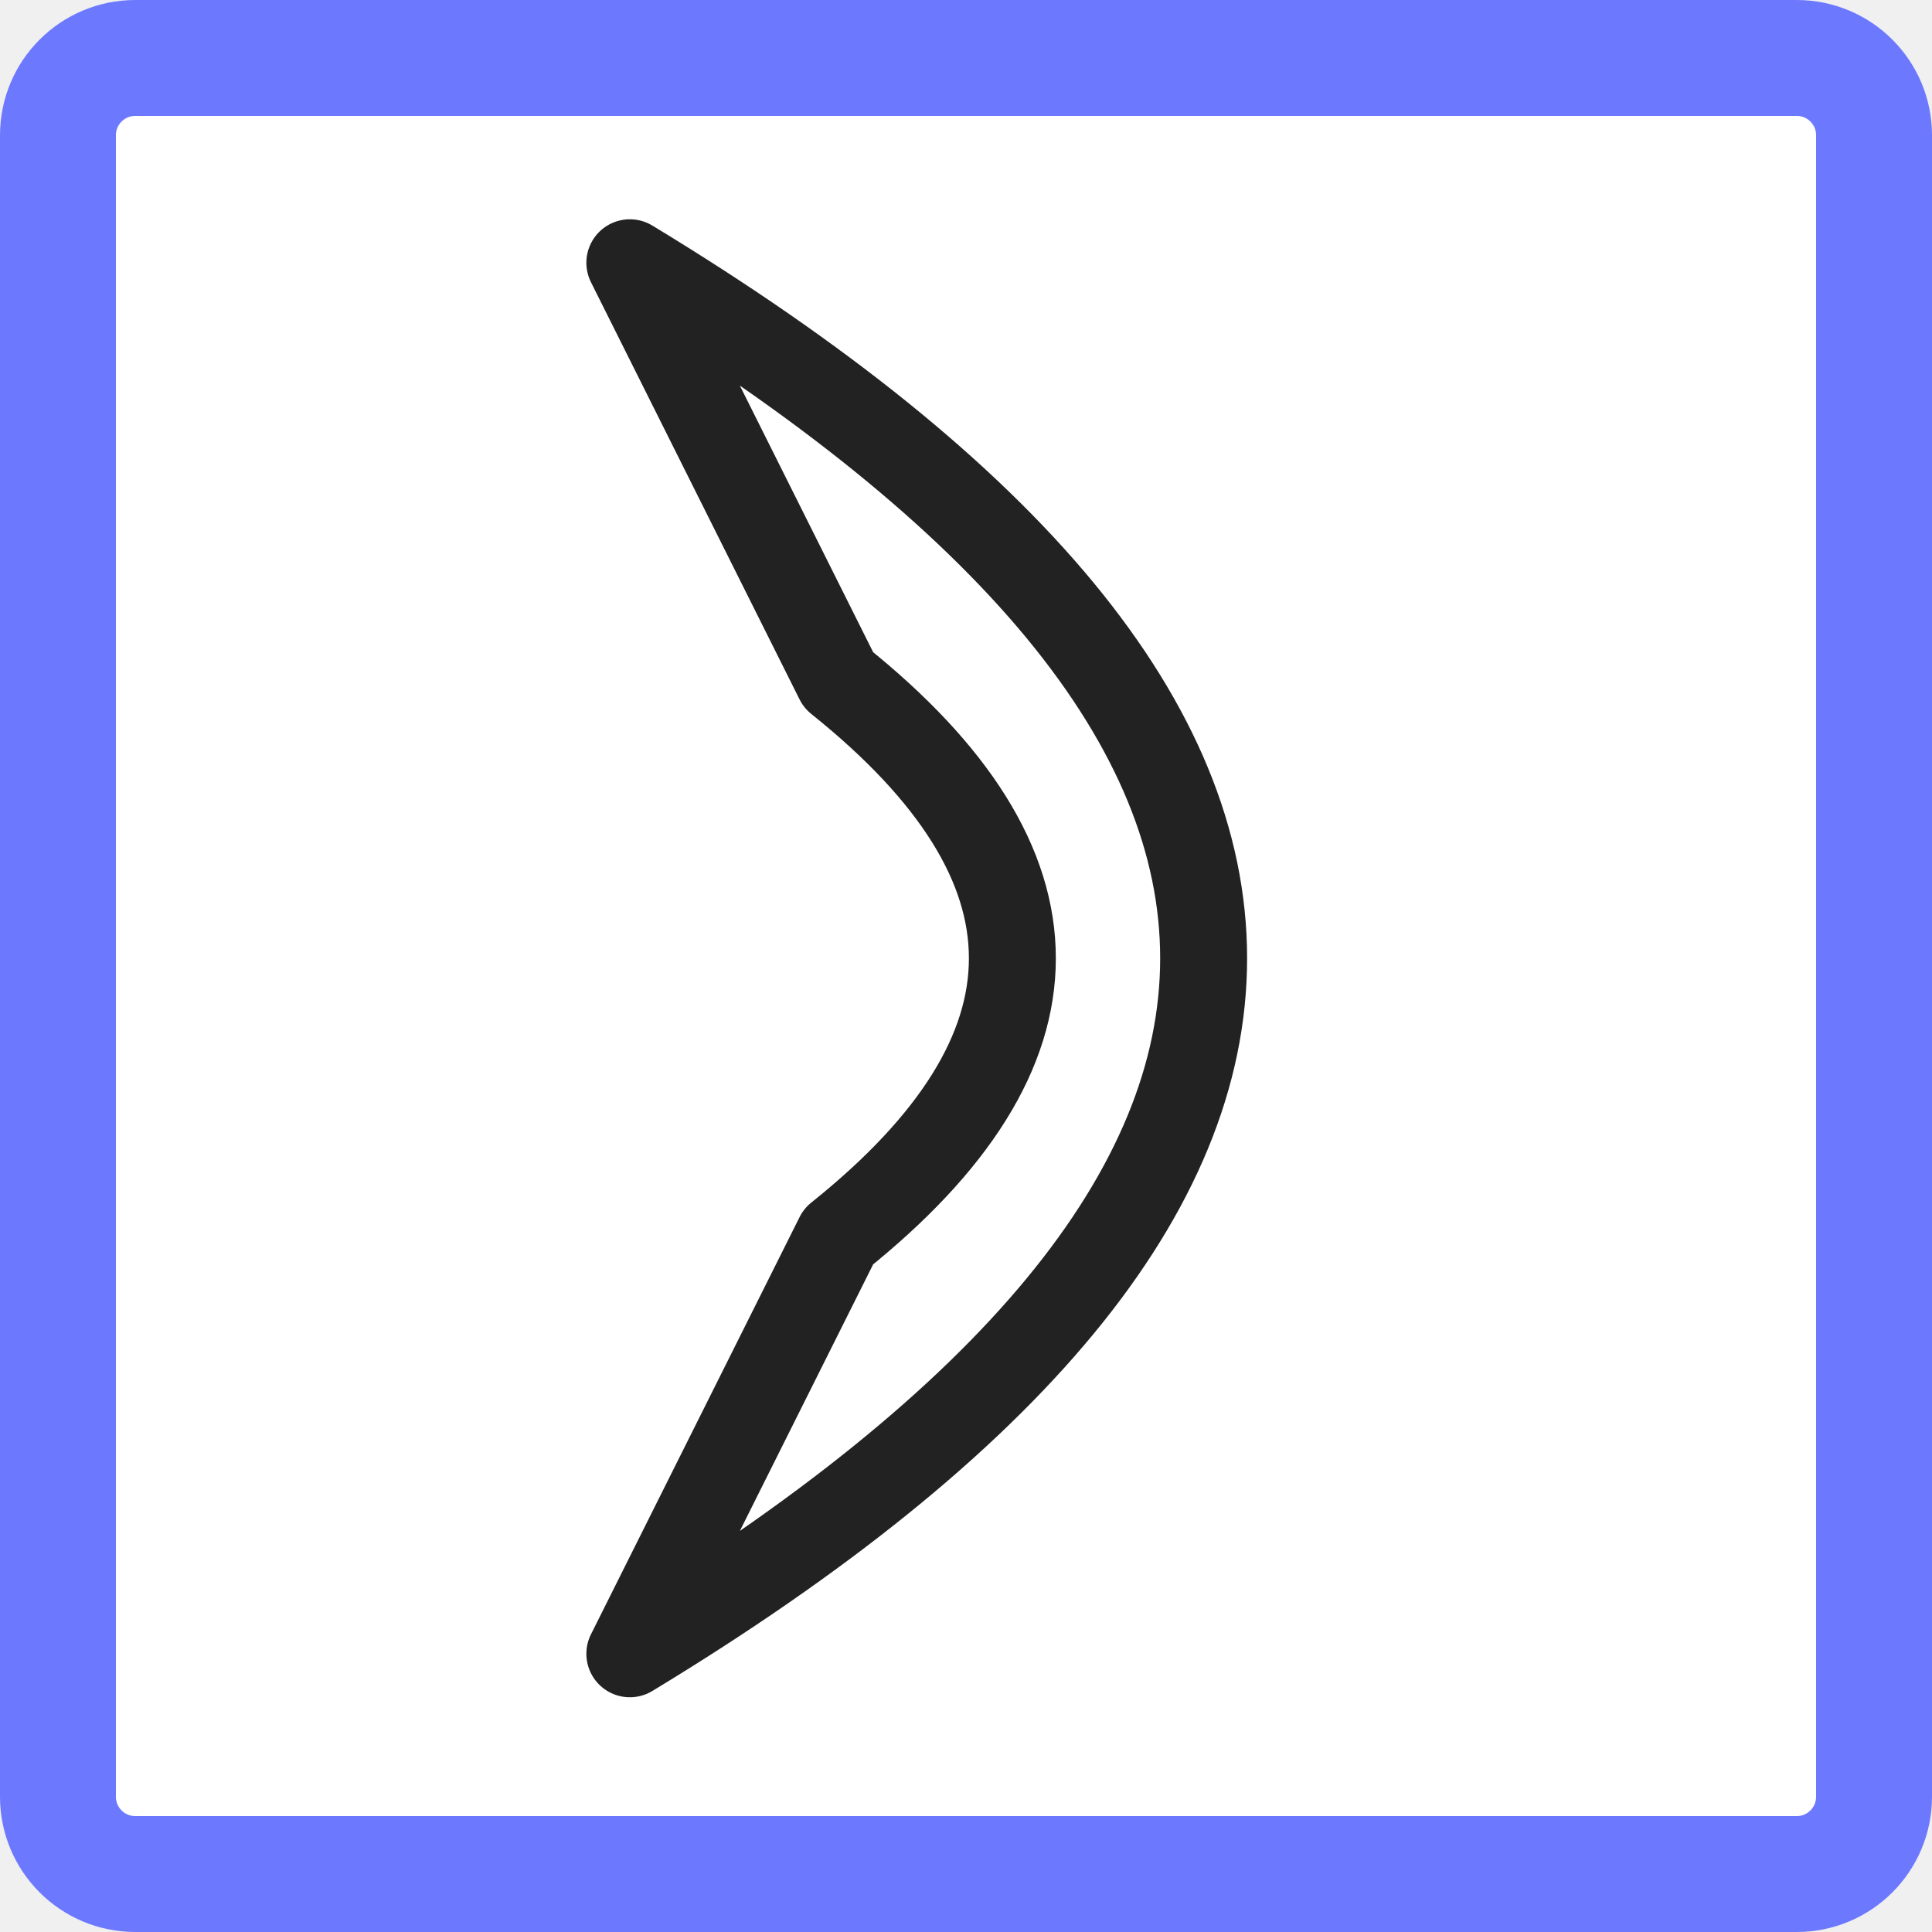
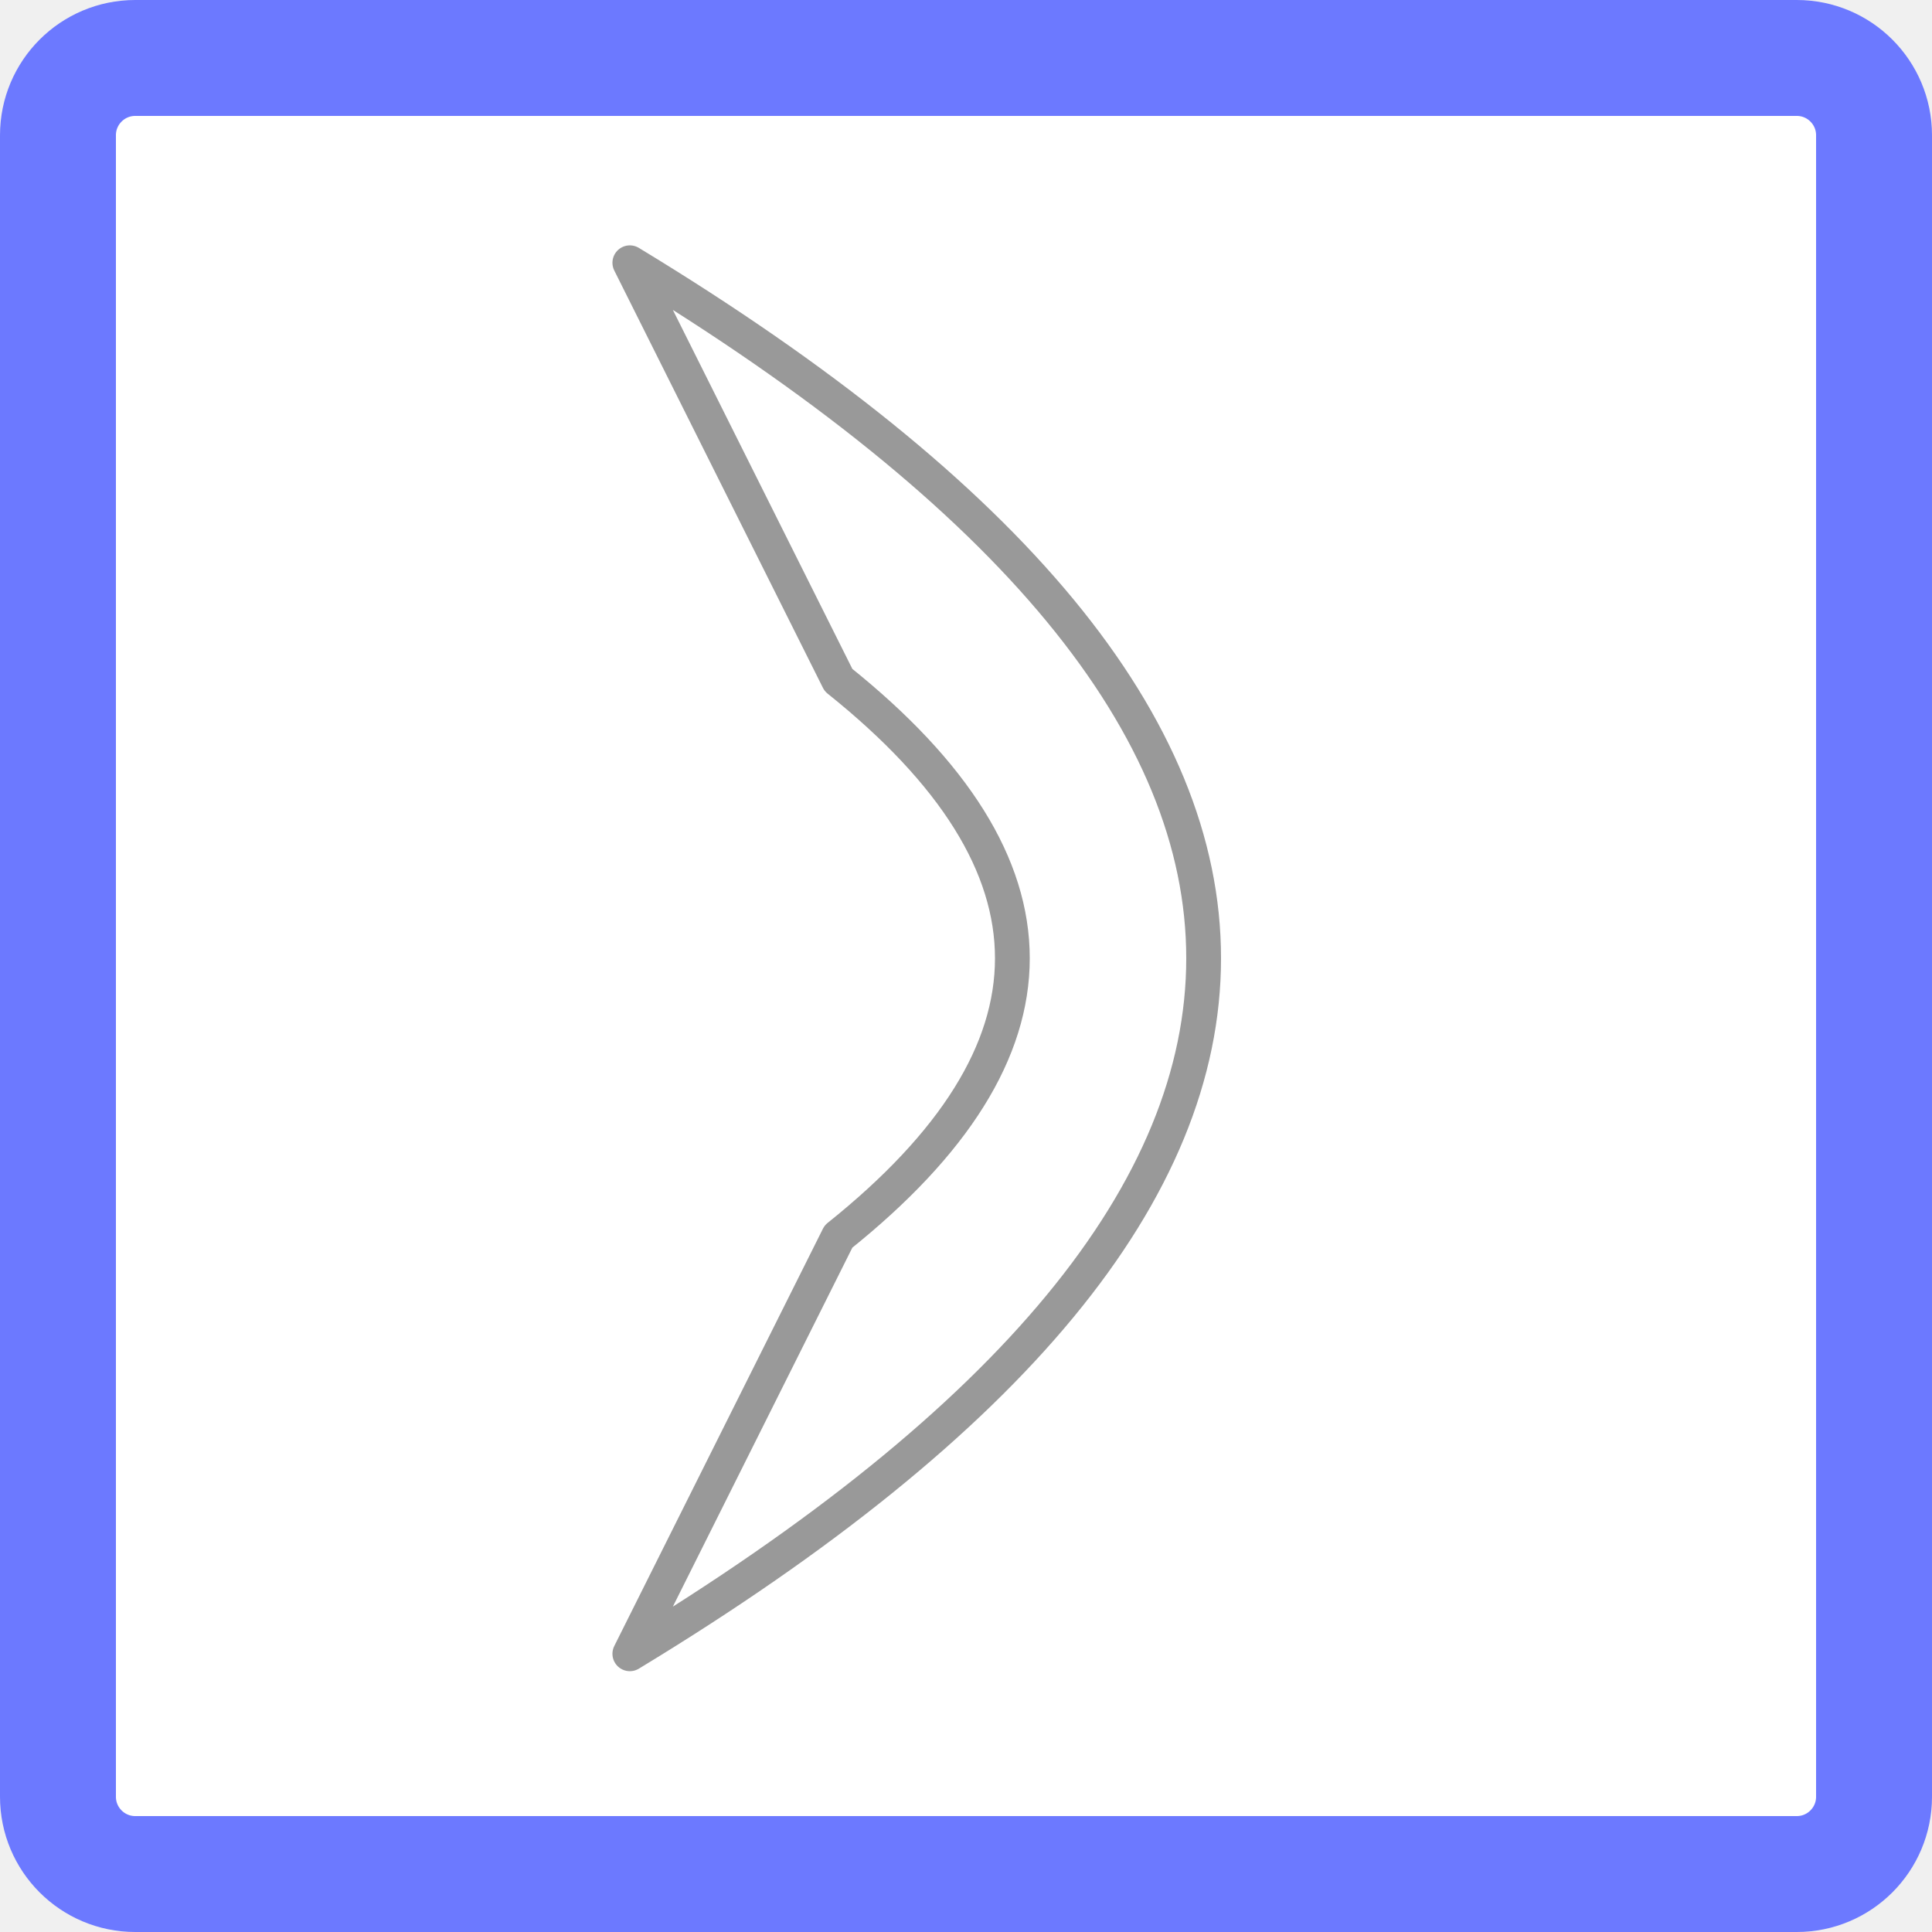
<svg xmlns="http://www.w3.org/2000/svg" width="100" height="100" viewBox="0 0 100 100">
  <rect x="3" y="3" width="94" height="94" rx="4" fill="white" stroke="#6c79ff" stroke-width="6" />
  <g transform="translate(20 10) scale(1.8)">
-     <path d="M7 2 Q40 22 7 42 L13 30 Q23 22 13 14Z" fill="#fff" stroke="#222" stroke-width="2.5" stroke-linejoin="round" />
+     <path d="M7 2 Q40 22 7 42 L13 30 Q23 22 13 14Z" fill="#fff" stroke="#999" stroke-width="1" stroke-linejoin="round" />
  </g>
</svg>
